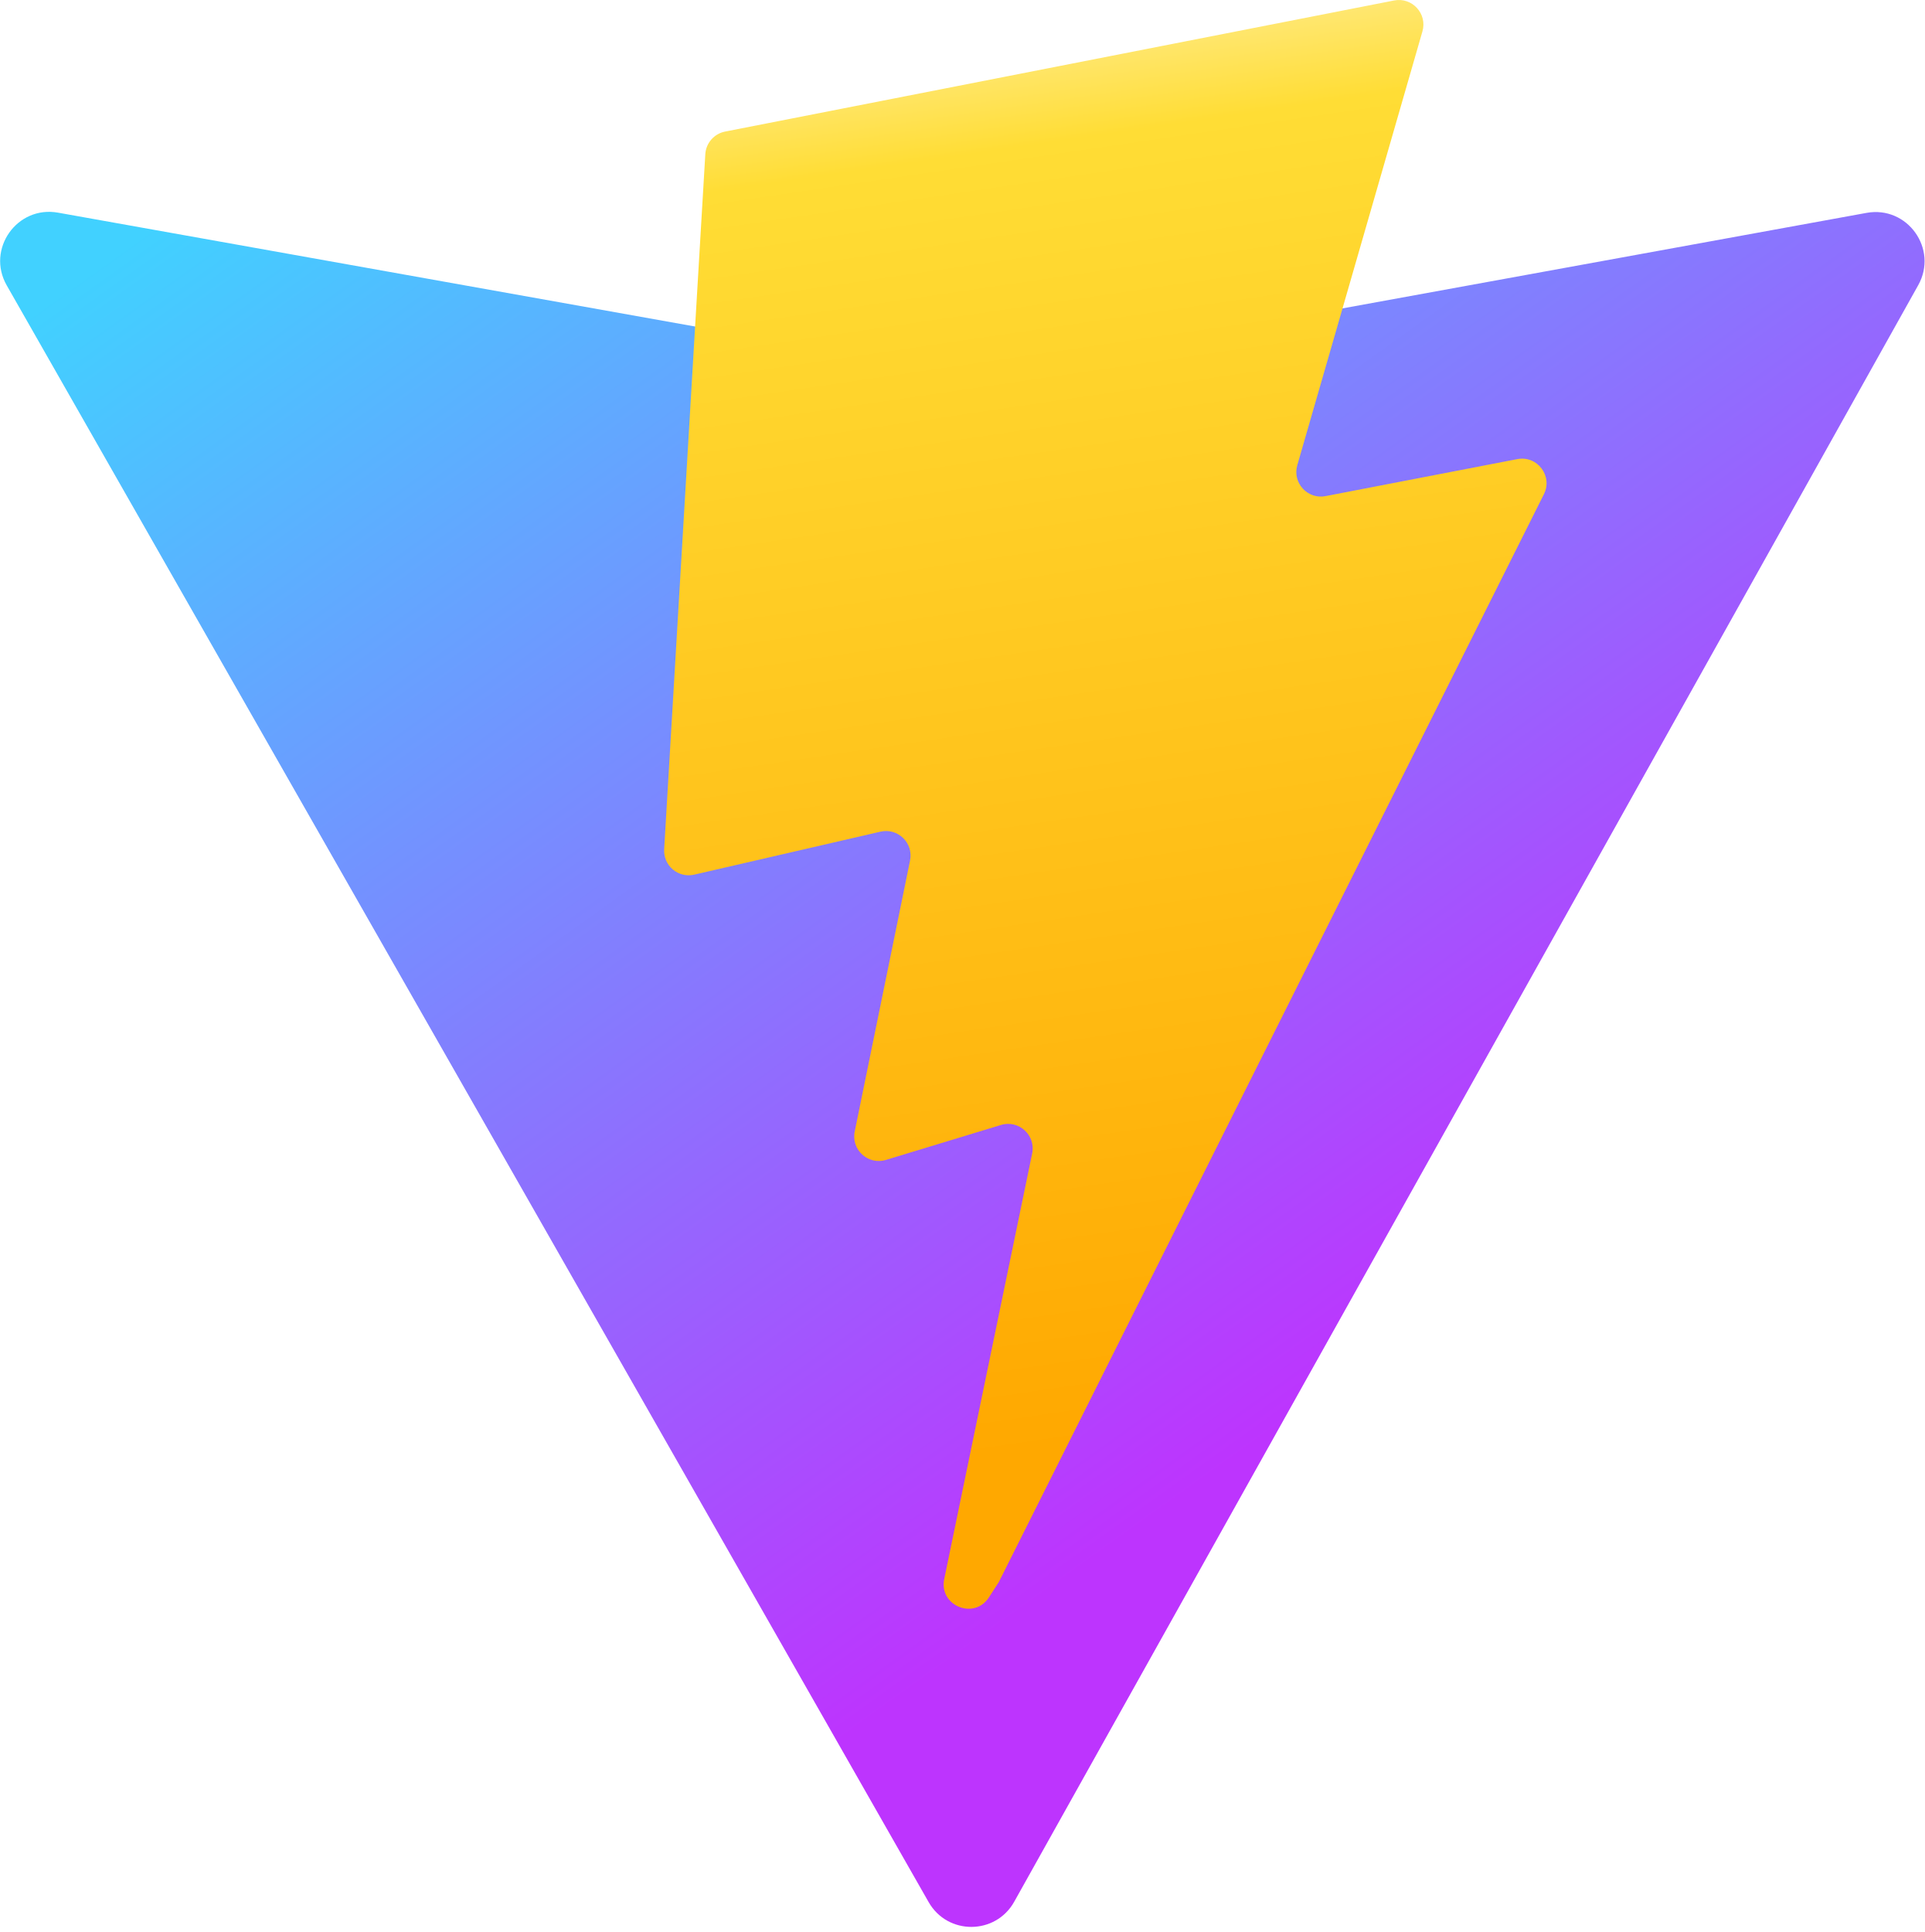
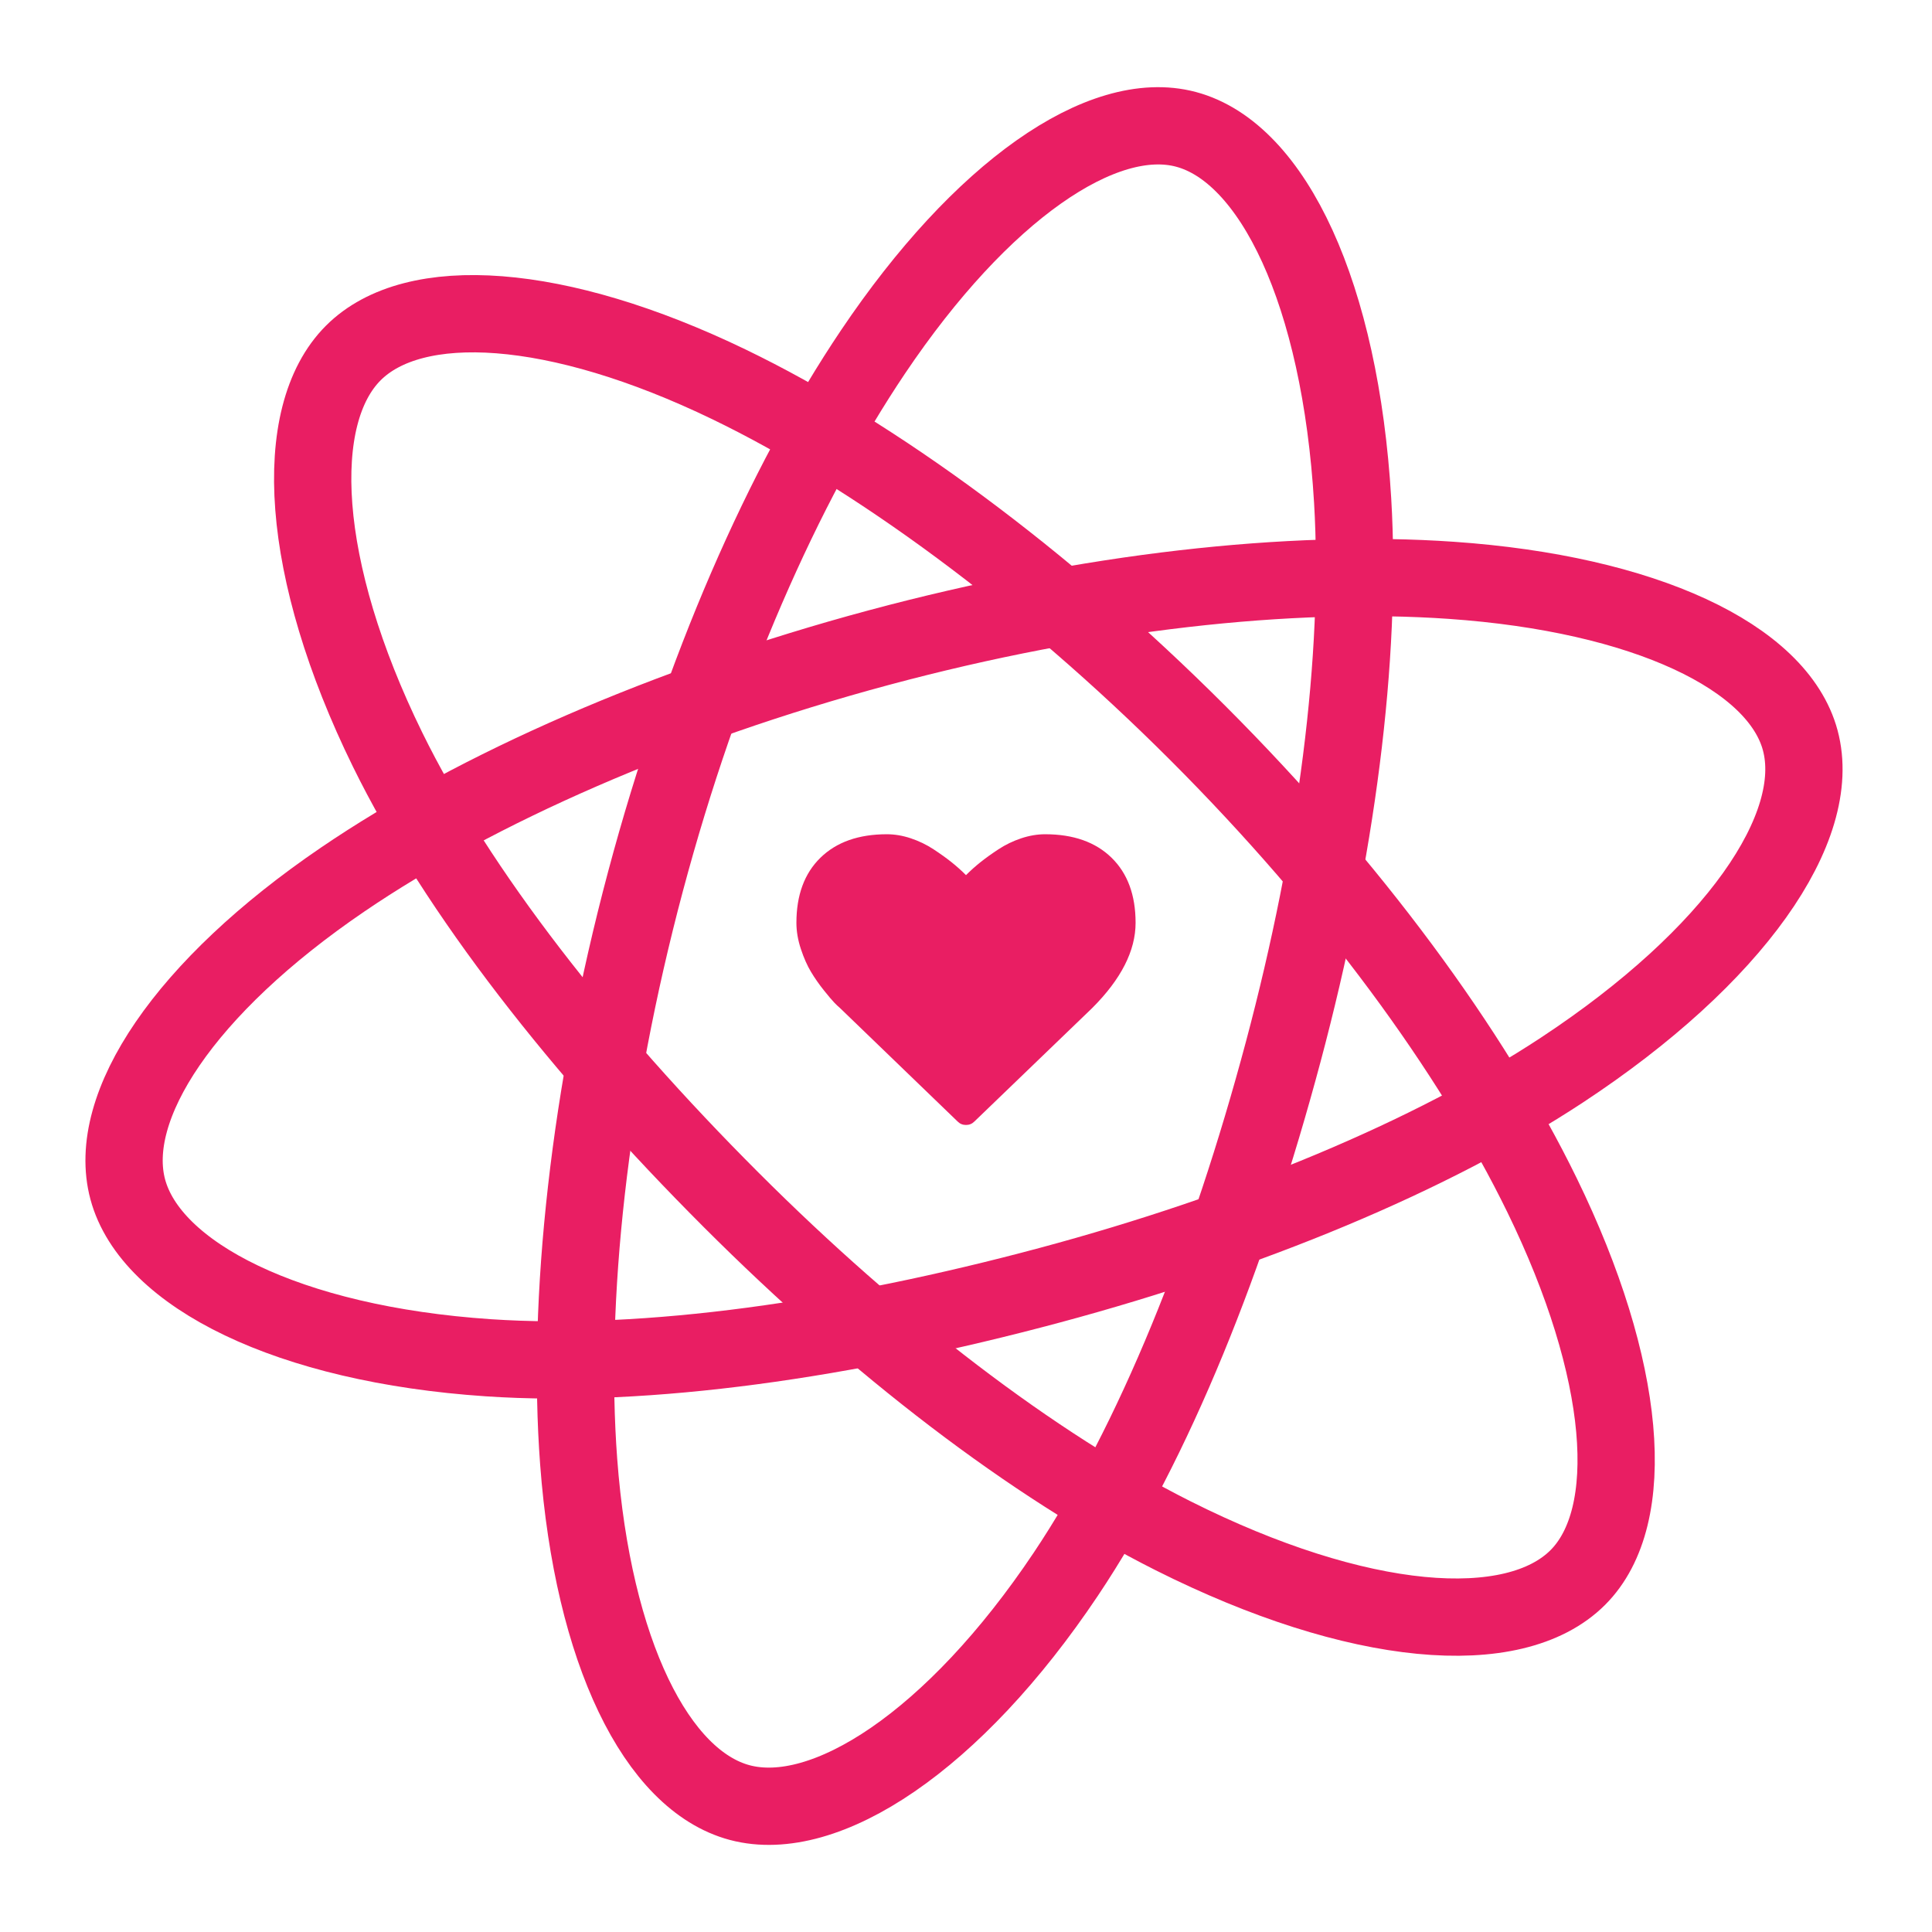
- <svg xmlns="http://www.w3.org/2000/svg" aria-hidden="true" role="img" class="iconify iconify--logos" width="31.88" height="32" preserveAspectRatio="xMidYMid meet" viewBox="0 0 256 257">
-   <defs>
-     <linearGradient id="IconifyId1813088fe1fbc01fb466" x1="-.828%" x2="57.636%" y1="7.652%" y2="78.411%">
-       <stop offset="0%" stop-color="#41D1FF" />
-       <stop offset="100%" stop-color="#BD34FE" />
-     </linearGradient>
-     <linearGradient id="IconifyId1813088fe1fbc01fb467" x1="43.376%" x2="50.316%" y1="2.242%" y2="89.03%">
-       <stop offset="0%" stop-color="#FFEA83" />
-       <stop offset="8.333%" stop-color="#FFDD35" />
-       <stop offset="100%" stop-color="#FFA800" />
-     </linearGradient>
-   </defs>
-   <path fill="url(#IconifyId1813088fe1fbc01fb466)" d="M255.153 37.938L134.897 252.976c-2.483 4.44-8.862 4.466-11.382.048L.875 37.958c-2.746-4.814 1.371-10.646 6.827-9.67l120.385 21.517a6.537 6.537 0 0 0 2.322-.004l117.867-21.483c5.438-.991 9.574 4.796 6.877 9.62Z" />
-   <path fill="url(#IconifyId1813088fe1fbc01fb467)" d="M185.432.063L96.44 17.501a3.268 3.268 0 0 0-2.634 3.014l-5.474 92.456a3.268 3.268 0 0 0 3.997 3.378l24.777-5.718c2.318-.535 4.413 1.507 3.936 3.838l-7.361 36.047c-.495 2.426 1.782 4.5 4.151 3.78l15.304-4.649c2.372-.72 4.652 1.36 4.15 3.788l-11.698 56.621c-.732 3.542 3.979 5.473 5.943 2.437l1.313-2.028l72.516-144.72c1.215-2.423-.88-5.186-3.54-4.672l-25.505 4.922c-2.396.462-4.435-1.77-3.759-4.114l16.646-57.705c.677-2.35-1.37-4.583-3.769-4.113Z" />
+ <svg xmlns="http://www.w3.org/2000/svg" version="1.1" x="0px" y="0px" width="600px" height="600px" viewBox="0 0 600 600" enable-background="new 0 0 600 600" xml:space="preserve">
+   <g id="Layer_2">
+     <path fill="none" stroke="#E91E63" stroke-width="24" stroke-miterlimit="10" d="M371.987,227.641   c47.628,47.628,85.039,98.708,106.914,143.552c26.358,54.033,30.096,99.722,11.103,118.714   c-19.793,19.793-68.267,15.884-125.731-12.979c-43.445-21.821-92.031-59.119-137.242-104.331   c-46.354-46.354-84.95-95.545-106.667-139.816c-27.48-56.023-30.057-103.743-10.643-123.157   c18.838-18.839,63.248-16.056,116.694,9.757C271.574,141.193,323.895,179.548,371.987,227.641z" />
+     <path fill="none" stroke="#E91E63" stroke-width="24" stroke-miterlimit="10" d="M272.931,201.125   c65.052-17.465,127.989-24.354,177.767-20.902c59.974,4.16,101.42,23.747,108.385,49.688   c7.259,27.033-20.345,67.073-74.054,102.434c-40.608,26.733-97.189,50.188-158.941,66.769   c-63.312,16.998-125.207,25.858-174.408,22.553c-62.26-4.181-104.884-25.789-112.004-52.306   c-6.907-25.731,17.688-62.811,66.75-96.214C147.879,244.923,207.243,218.761,272.931,201.125z" />
+     <path fill="none" stroke="#E91E63" stroke-width="24" stroke-miterlimit="10" d="M200.469,273.707   c17.357-65.081,42.82-123.05,70.671-164.45c33.556-49.882,71.225-76.008,97.178-69.086c27.045,7.212,47.949,51.123,51.76,115.315   c2.883,48.533-5.055,109.266-21.531,171.046c-16.892,63.341-40.126,121.389-67.562,162.365   c-34.716,51.852-74.723,77.988-101.252,70.913c-25.743-6.865-45.584-46.692-50.021-105.881   C175.963,403.92,182.944,339.424,200.469,273.707z" />
+   </g>
+   <g id="Layer_3">
+     <path fill="#E91E63" d="M300,349.369c-1.019,0-1.881-0.353-2.586-1.058l-36.679-35.386c-0.392-0.313-0.931-0.822-1.617-1.528   c-0.686-0.705-1.773-1.988-3.262-3.851c-1.489-1.86-2.822-3.771-3.997-5.73s-2.224-4.33-3.145-7.112   c-0.92-2.782-1.381-5.486-1.381-8.111c0-8.621,2.488-15.361,7.465-20.221c4.977-4.859,11.854-7.289,20.631-7.289   c2.43,0,4.909,0.421,7.436,1.264c2.527,0.843,4.879,1.979,7.054,3.41c2.174,1.43,4.046,2.772,5.613,4.026s3.057,2.586,4.467,3.997   c1.411-1.411,2.899-2.743,4.467-3.997c1.568-1.254,3.438-2.596,5.614-4.026c2.175-1.431,4.525-2.567,7.054-3.41   c2.527-0.842,5.006-1.264,7.435-1.264c8.778,0,15.655,2.43,20.632,7.289c4.978,4.859,7.466,11.6,7.466,20.221   c0,8.66-4.487,17.477-13.461,26.451l-36.619,35.268C301.881,349.017,301.019,349.369,300,349.369z" />
+   </g>
</svg>
